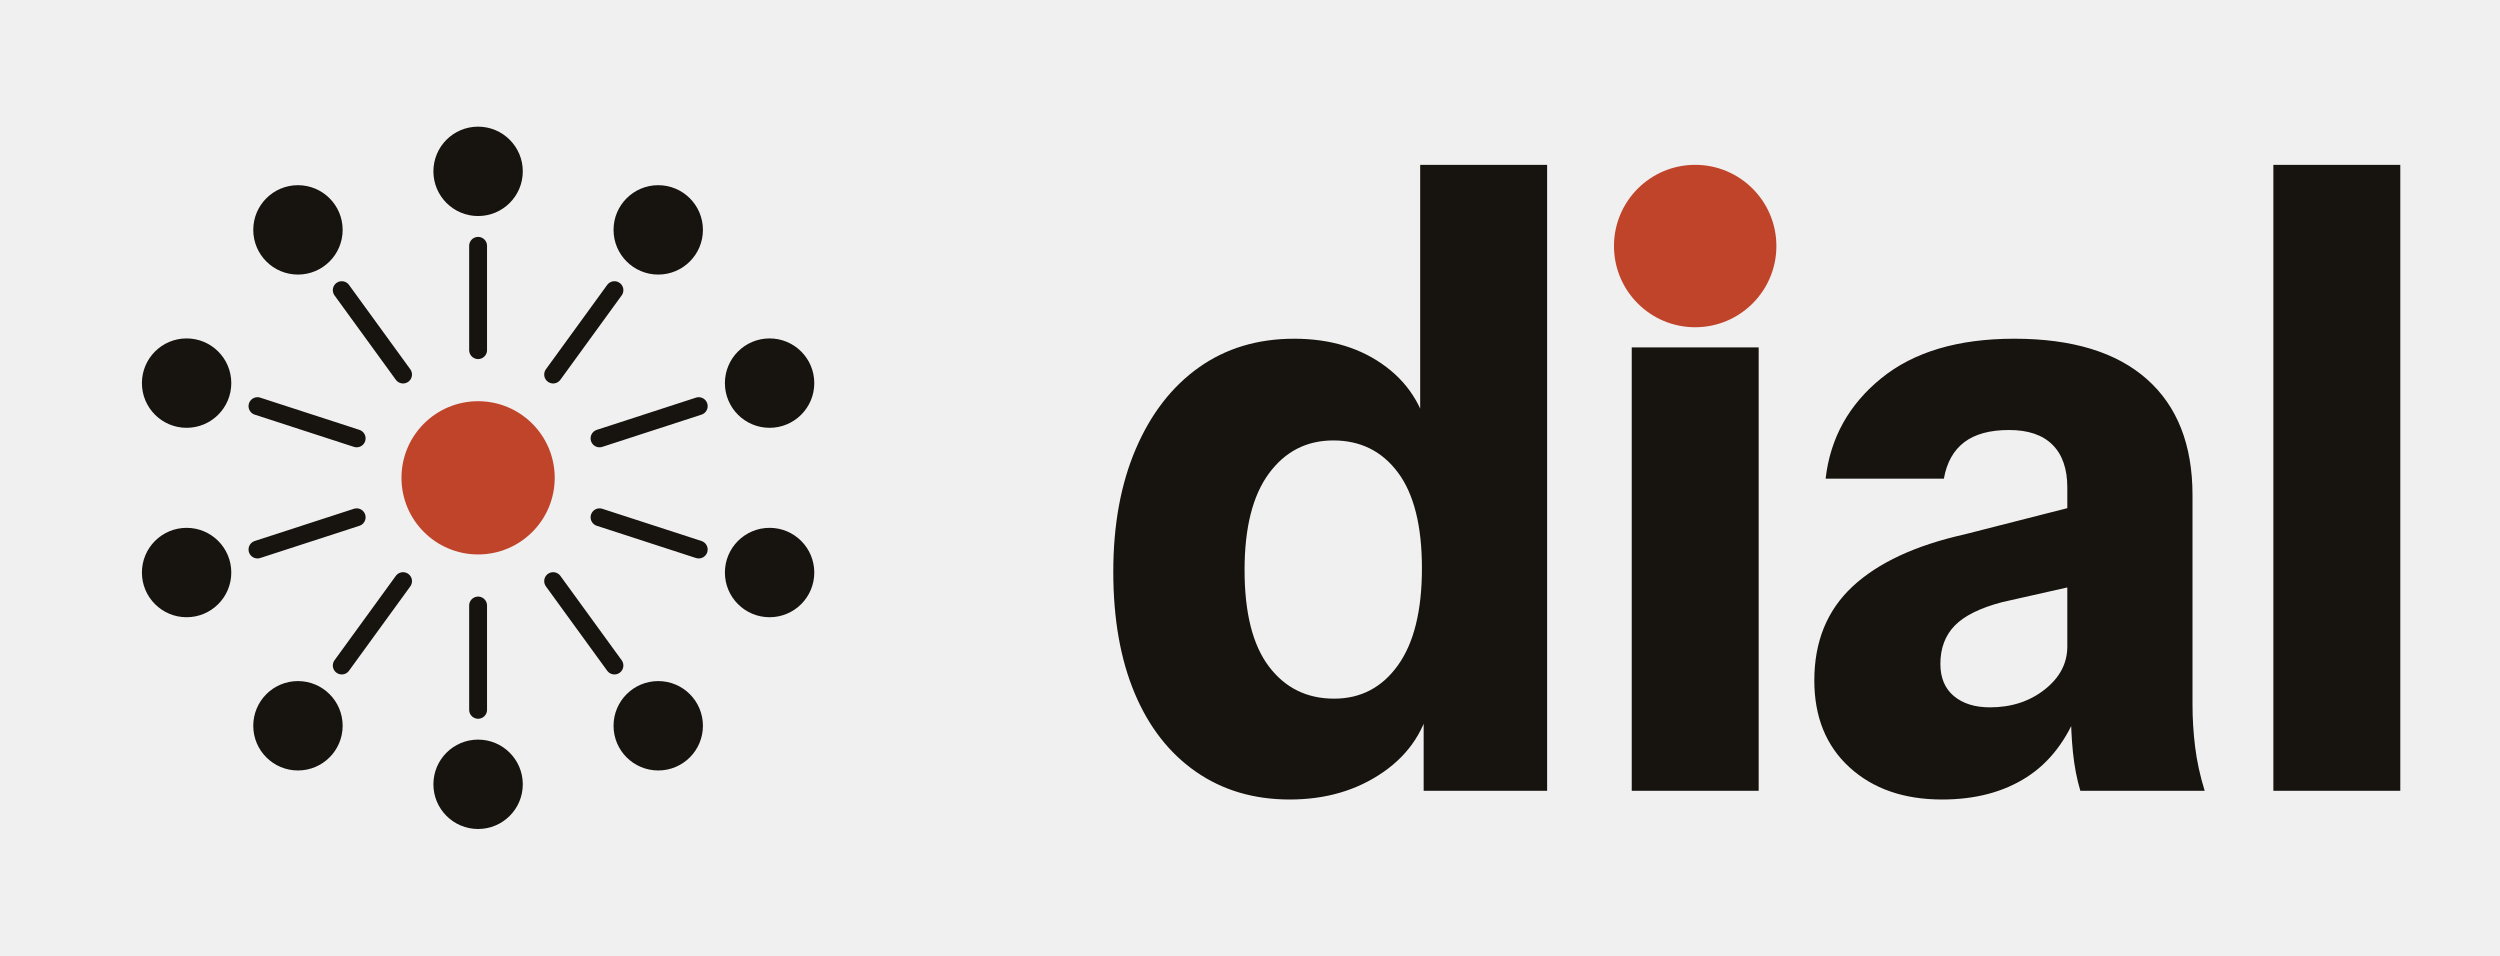
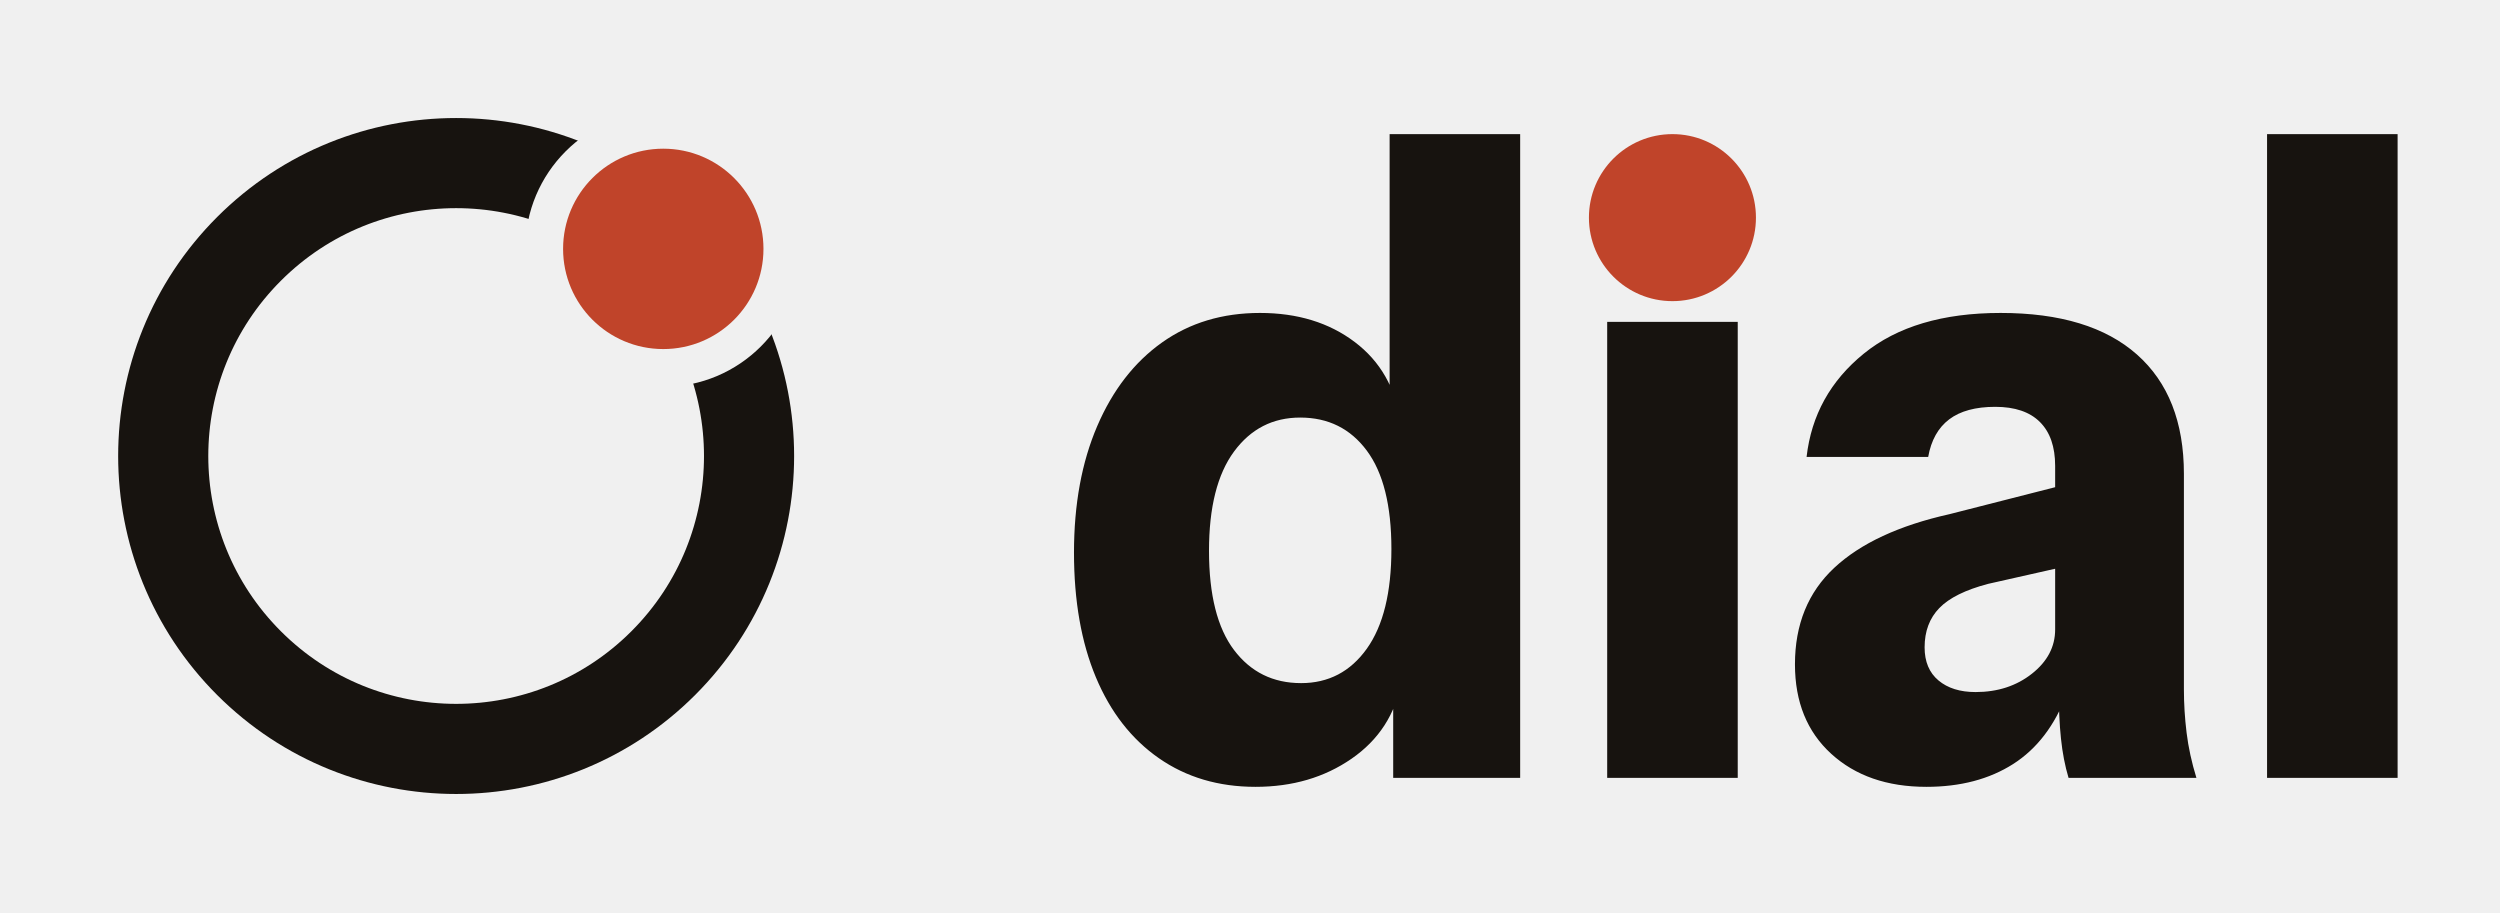
- <svg xmlns="http://www.w3.org/2000/svg" viewBox="0 0 2874.9 1099.2" width="2875" height="1099">
-   <g transform="translate(60 60) scale(4.896)">
-     <g stroke="#17130F" stroke-width="4.2" stroke-linecap="round">
-       <line x1="100" y1="70" x2="100" y2="45.5" />
-       <line x1="117.63" y1="75.73" x2="132.03" y2="55.91" />
-       <line x1="128.53" y1="90.73" x2="151.83" y2="83.16" />
-       <line x1="128.53" y1="109.27" x2="151.83" y2="116.84" />
-       <line x1="117.63" y1="124.27" x2="132.03" y2="144.09" />
-       <line x1="100" y1="130" x2="100" y2="154.5" />
-       <line x1="82.37" y1="124.27" x2="67.97" y2="144.09" />
-       <line x1="71.47" y1="109.27" x2="48.17" y2="116.84" />
-       <line x1="71.47" y1="90.73" x2="48.17" y2="83.16" />
-       <line x1="82.37" y1="75.73" x2="67.97" y2="55.91" />
+ <svg xmlns="http://www.w3.org/2000/svg" viewBox="0 0 2795.7 1020.0" width="2796" height="1020">
+   <g transform="translate(60 60) scale(4.5)">
+     <mask id="aro4" maskUnits="userSpaceOnUse" x="0" y="0" width="200" height="200">
+       <rect width="200" height="200" fill="#fff" />
+       <circle cx="151.48" cy="48.52" r="34.3" fill="#000" />
+     </mask>
+     <g mask="url(#aro4)">
+       <circle cx="100" cy="100" r="72.8" fill="none" stroke="#17130F" stroke-width="22.4" pathLength="1" transform="rotate(-45 100 100)" />
    </g>
-     <g fill="#17130F">
-       <circle cx="100" cy="28" r="10.5" />
-       <circle cx="142.32" cy="41.75" r="10.5" />
-       <circle cx="168.48" cy="77.75" r="10.5" />
-       <circle cx="168.48" cy="122.25" r="10.5" />
-       <circle cx="142.32" cy="158.25" r="10.5" />
-       <circle cx="100" cy="172" r="10.5" />
-       <circle cx="57.68" cy="158.25" r="10.5" />
-       <circle cx="31.52" cy="122.25" r="10.5" />
-       <circle cx="31.52" cy="77.75" r="10.5" />
-       <circle cx="57.68" cy="41.75" r="10.5" />
-     </g>
-     <circle cx="100" cy="100" r="18" fill="#C0442A" />
+     <circle cx="151.48" cy="48.52" r="24.9" fill="#C0442A" />
  </g>
-   <g transform="translate(1255.2 909.6) scale(1)">
+   <g transform="translate(1176 870) scale(1)">
    <path d="M382 0L382 -109L391 -107Q381 -53 335.5 -21.5Q290 10 228 10Q166 10 120 -22Q74 -54 49.5 -112.5Q25 -171 25 -252Q25 -333 51 -393.5Q77 -454 123.5 -487Q170 -520 233 -520Q296 -520 339 -487.5Q382 -455 390 -398L378 -397L378 -720L524 -720L524 0ZM279 -106Q325 -106 352.5 -144.5Q380 -183 380 -256Q380 -329 352.5 -366Q325 -403 278 -403Q232 -403 204 -365Q176 -327 176 -254Q176 -180 204 -143Q232 -106 279 -106ZM621.33 0L621.33 -510L767.33 -510L767.33 0ZM1137.33 0Q1131.33 -20 1128.83 -44Q1126.33 -68 1126.33 -99L1122.33 -99L1122.33 -349Q1122.33 -381 1105.33 -398Q1088.33 -415 1055.33 -415Q1022.33 -415 1003.83 -401Q985.33 -387 980.33 -359L844.33 -359Q852.33 -429 908.33 -474.5Q964.33 -520 1061.33 -520Q1161.33 -520 1213.83 -473.5Q1266.33 -427 1266.33 -340L1266.33 -99Q1266.33 -75 1269.33 -50.5Q1272.33 -26 1280.33 0ZM978.33 10Q912.33 10 871.83 -27Q831.33 -64 831.33 -127Q831.33 -194 875.33 -235Q919.33 -276 1004.33 -295L1149.33 -332L1149.33 -240L1047.33 -217Q1009.33 -207 992.83 -190Q976.33 -173 976.33 -146Q976.33 -122 991.83 -109Q1007.33 -96 1033.33 -96Q1070.33 -96 1096.33 -116.5Q1122.33 -137 1122.33 -166L1135.33 -94Q1115.33 -41 1075.33 -15.5Q1035.33 10 978.33 10ZM1359.33 0L1359.33 -720L1505.33 -720L1505.33 0Z" fill="#17130F" />
    <circle cx="694.3" cy="-626.6" r="93.4" fill="#C0442A" />
  </g>
</svg>
